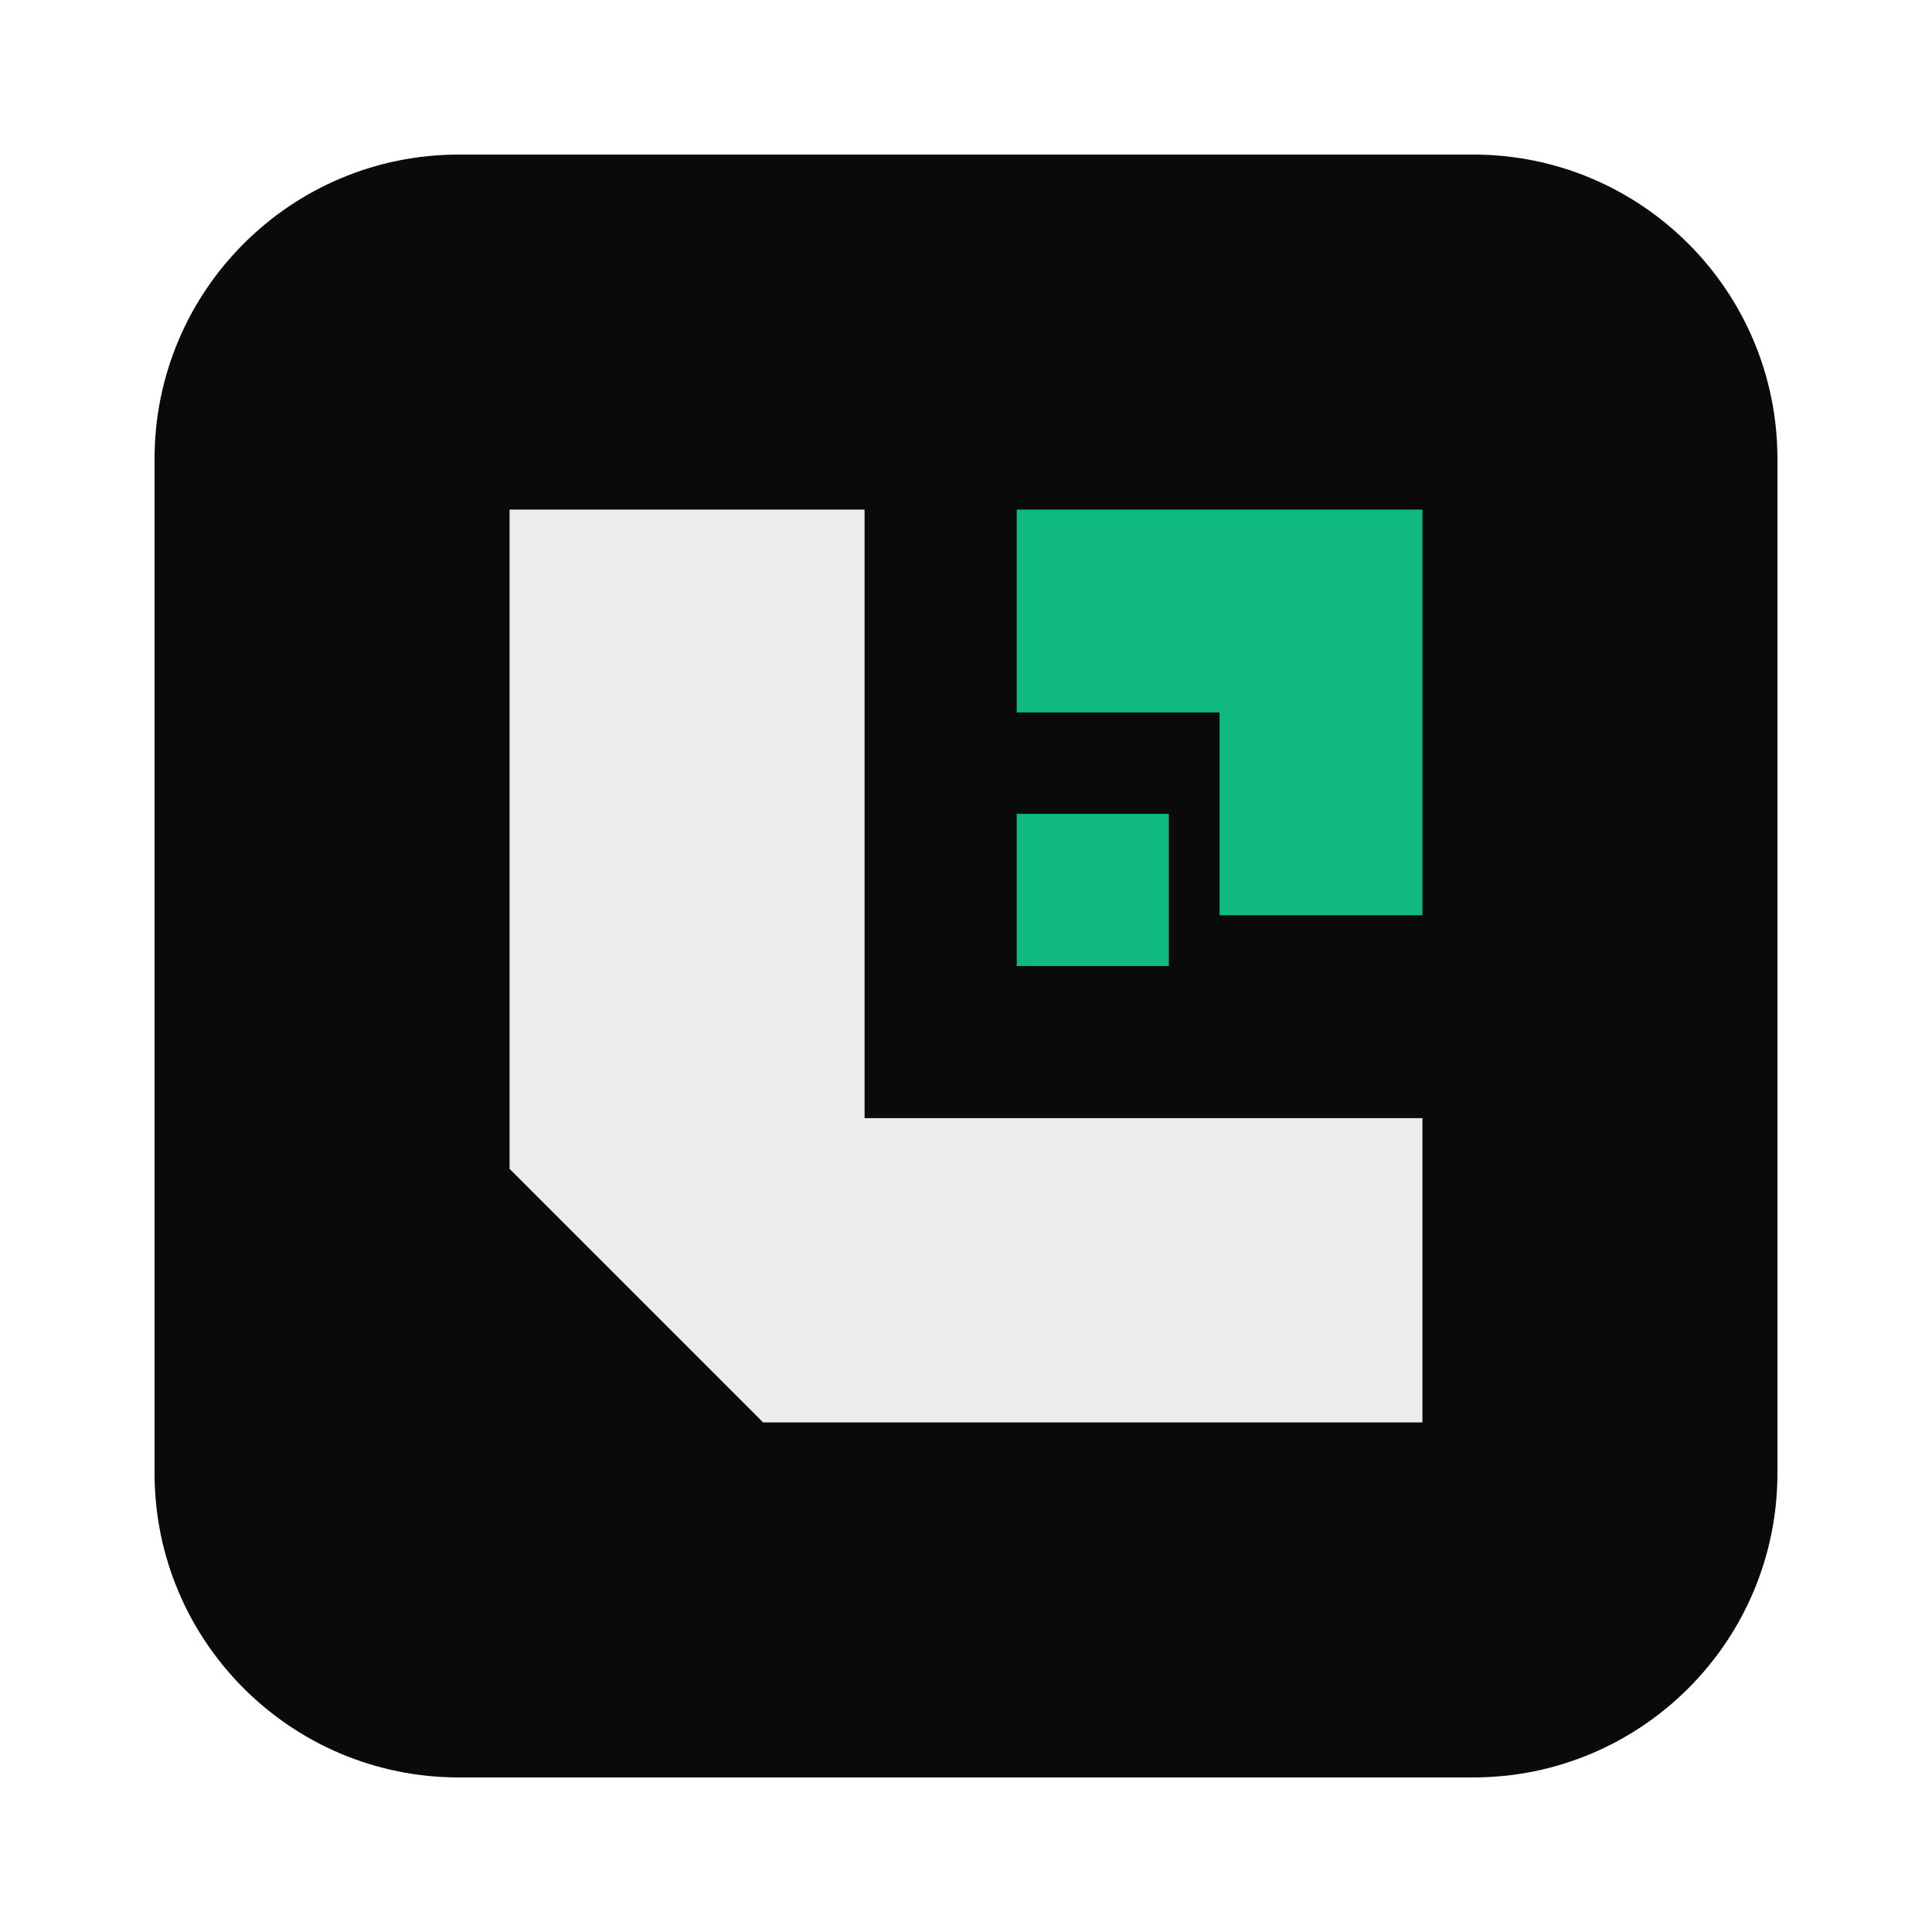
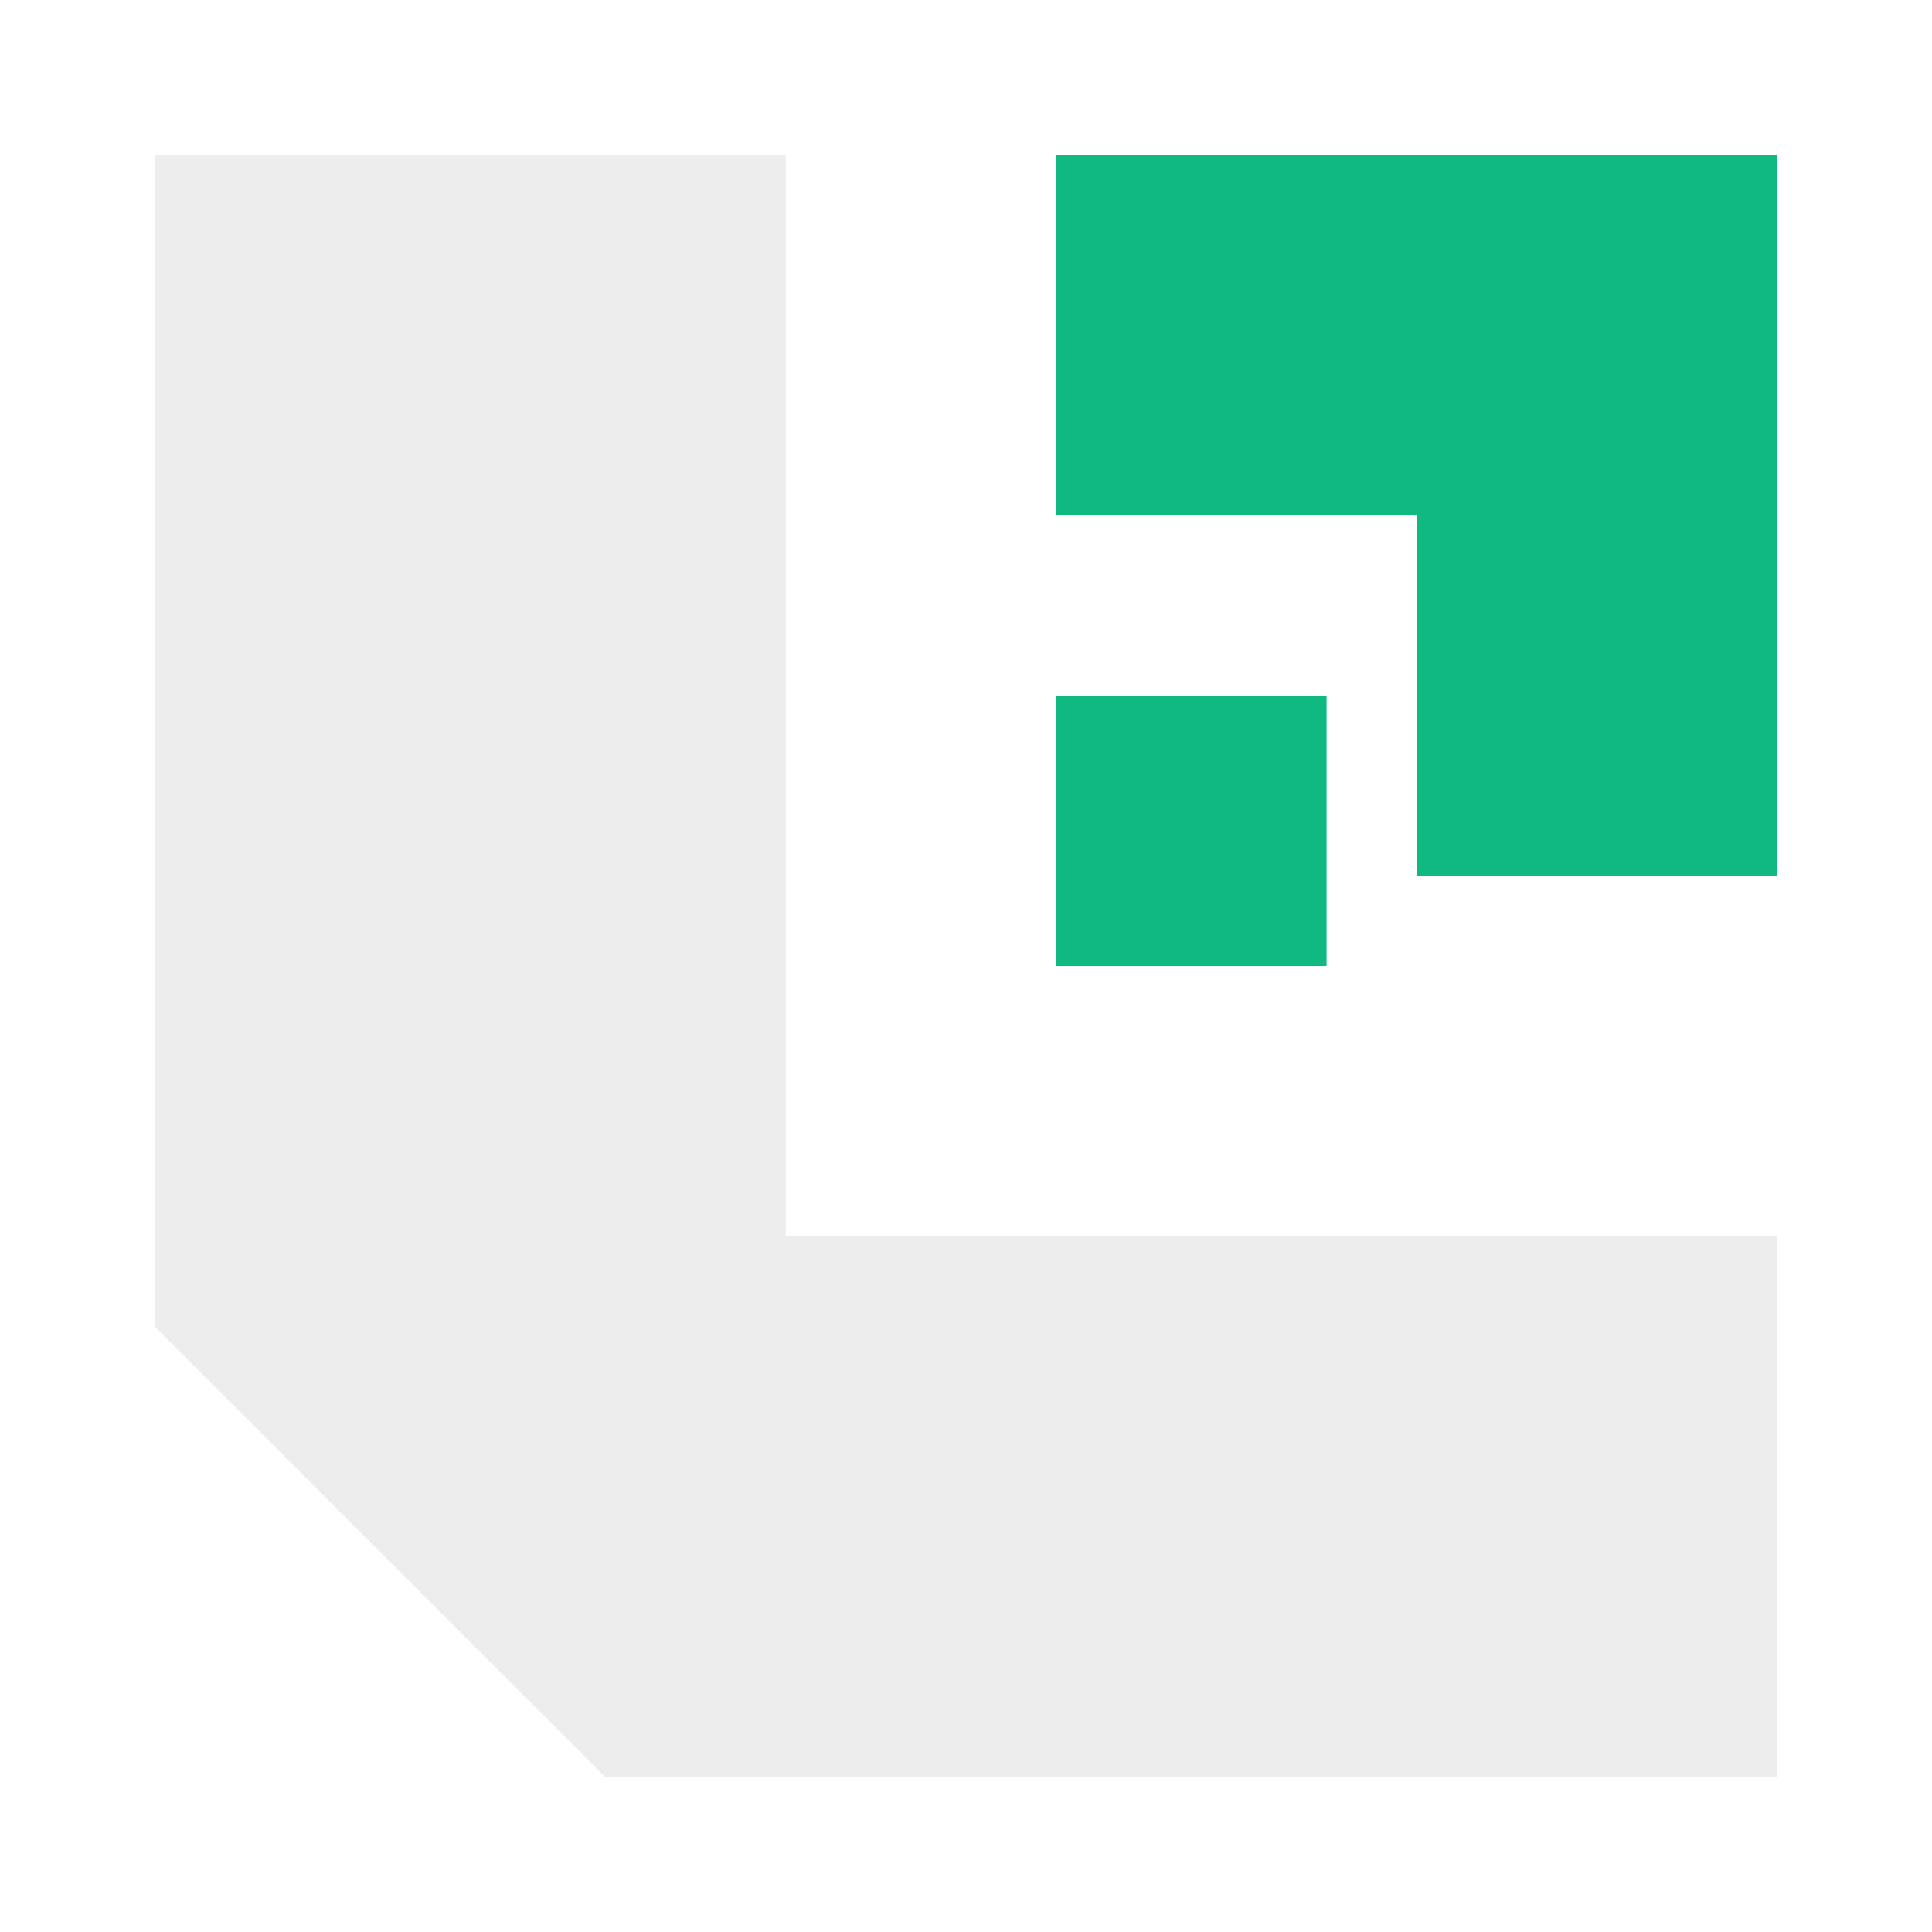
<svg xmlns="http://www.w3.org/2000/svg" viewBox="0 0 256 256" width="256" height="256">
-   <g transform="translate(20.48 20.48) scale(0.84)">
-     <rect x="0" y="0" width="256" height="256" rx="48" fill="#0A0A0A" />
+   <g transform="translate(-63.1 -63.1) scale(1.493)">
    <path d="M56 56 H112 V152 H200 V200 H96 L56 160 Z" fill="#EDEDED" />
    <path d="M136 56 H200 V120 H168 V88 H136 Z" fill="#10B981" />
    <rect x="136" y="104" width="24" height="24" fill="#10B981" />
  </g>
</svg>
